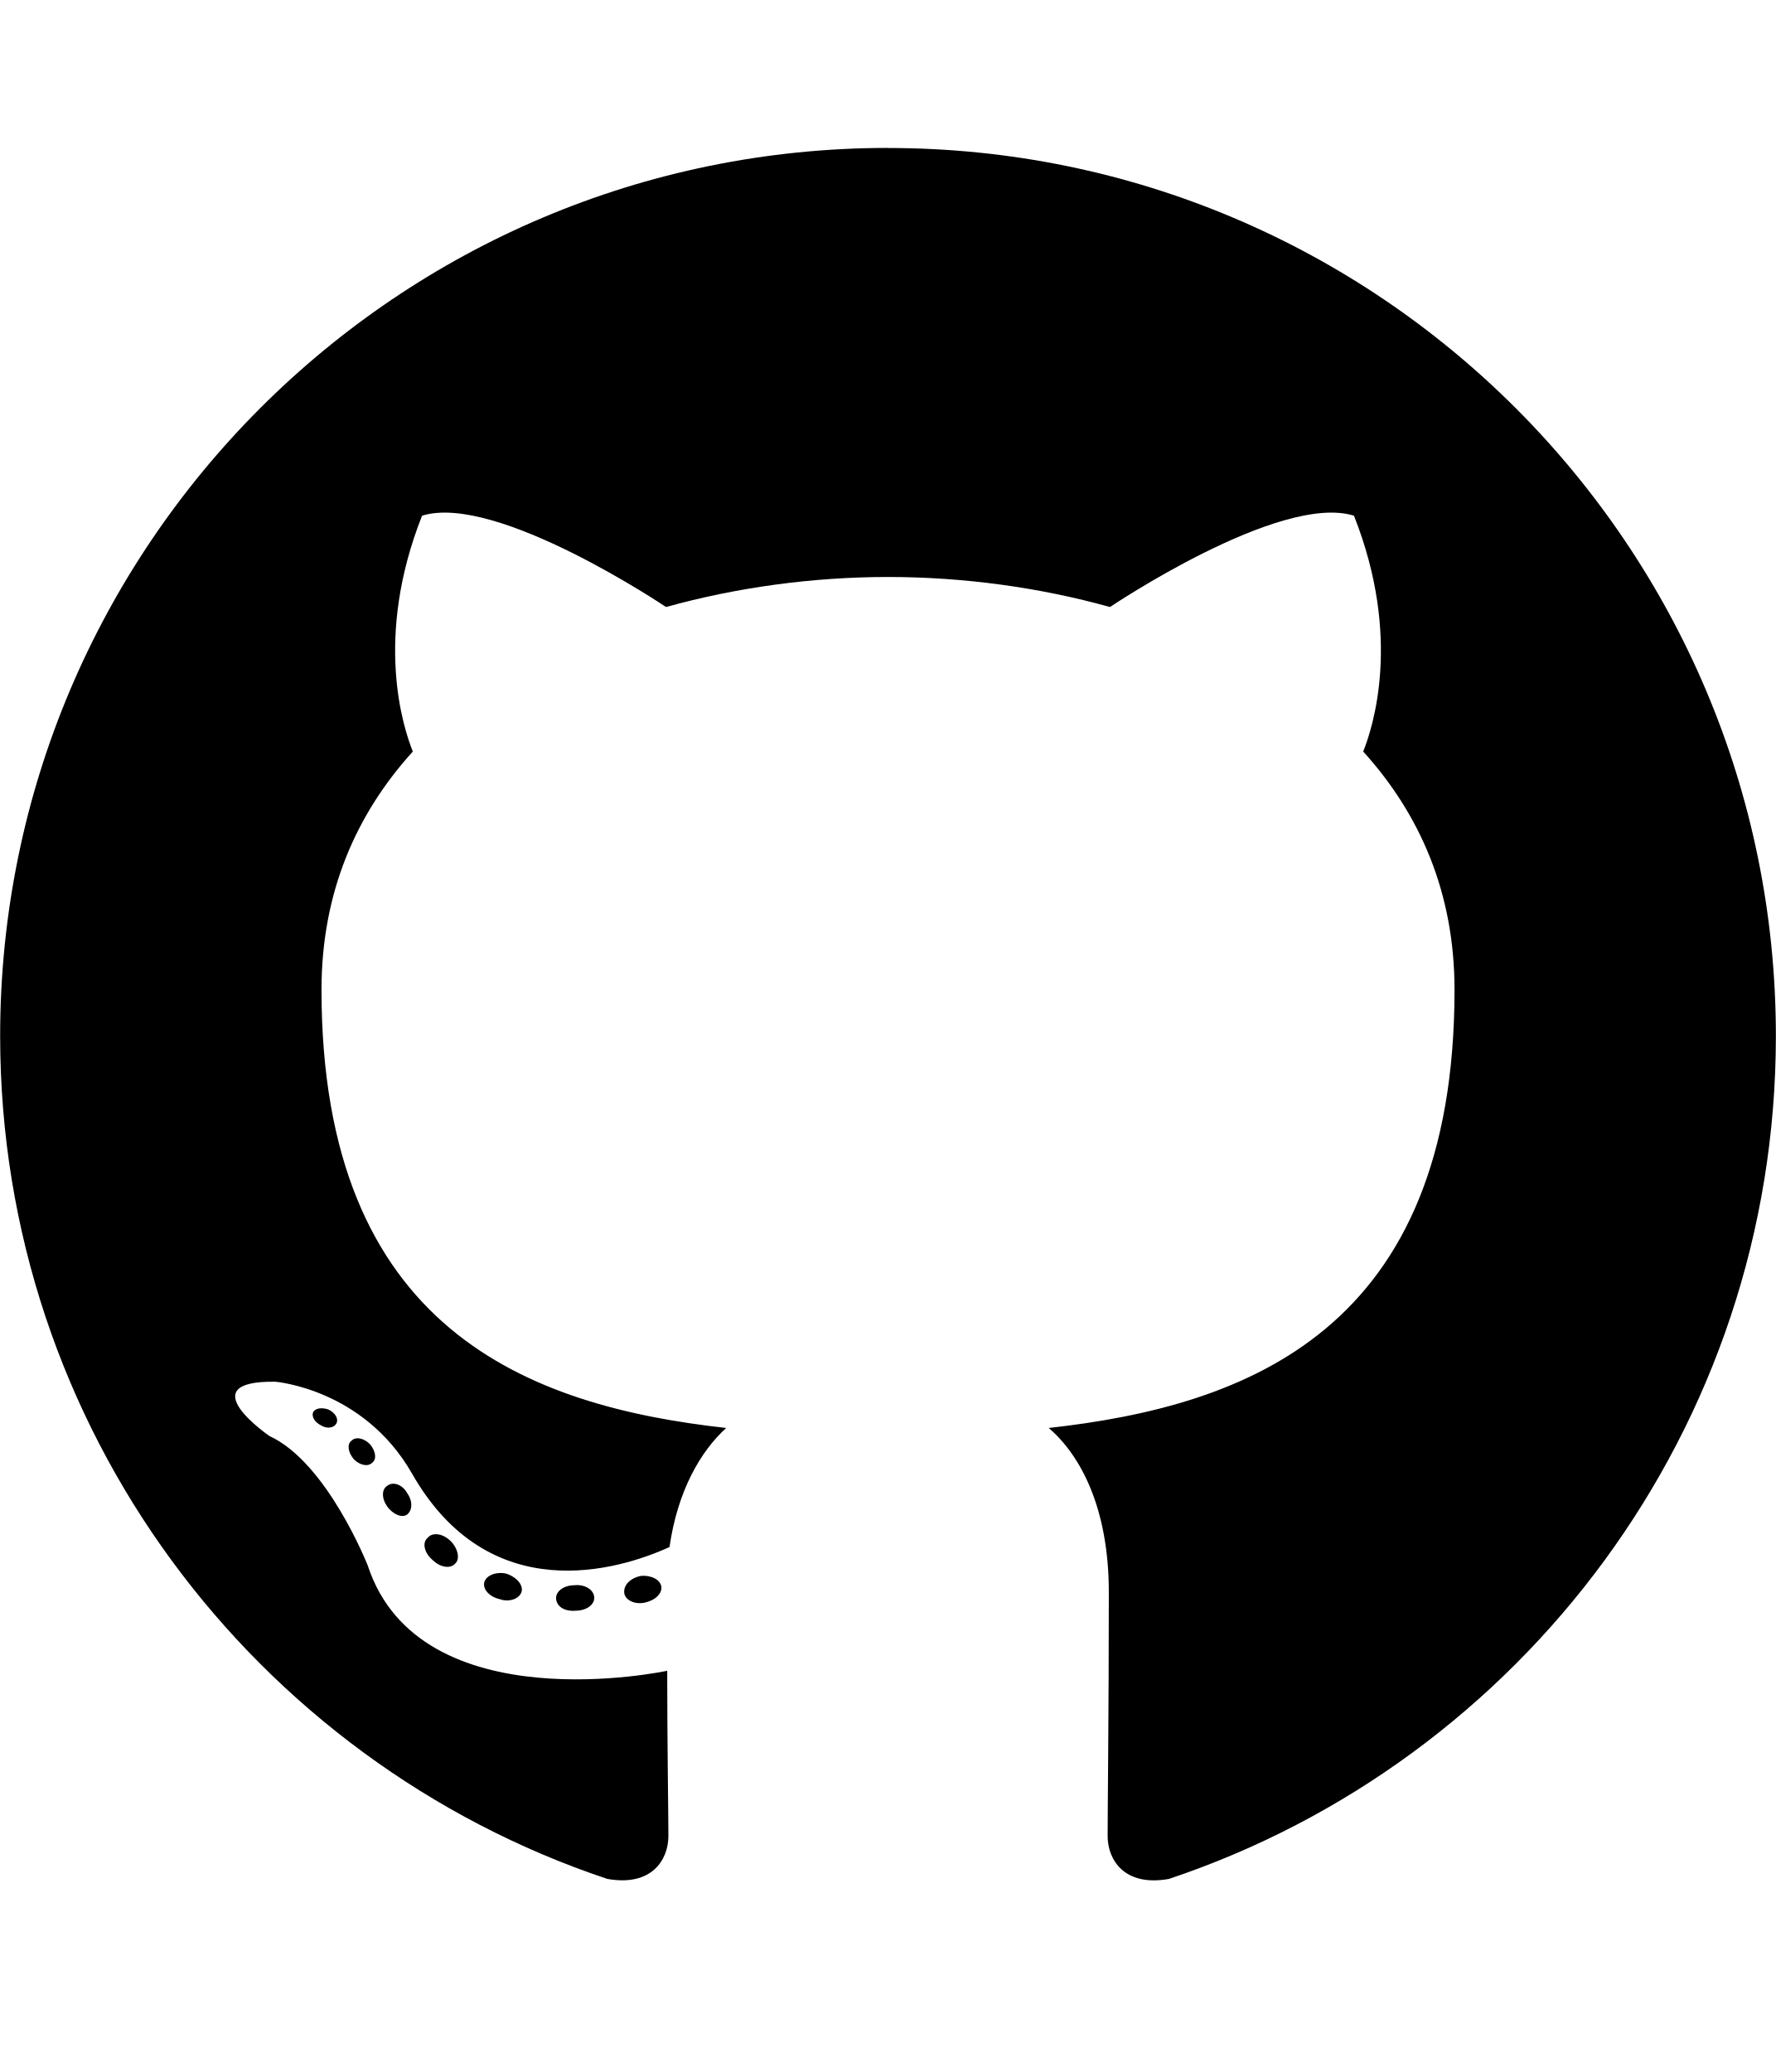
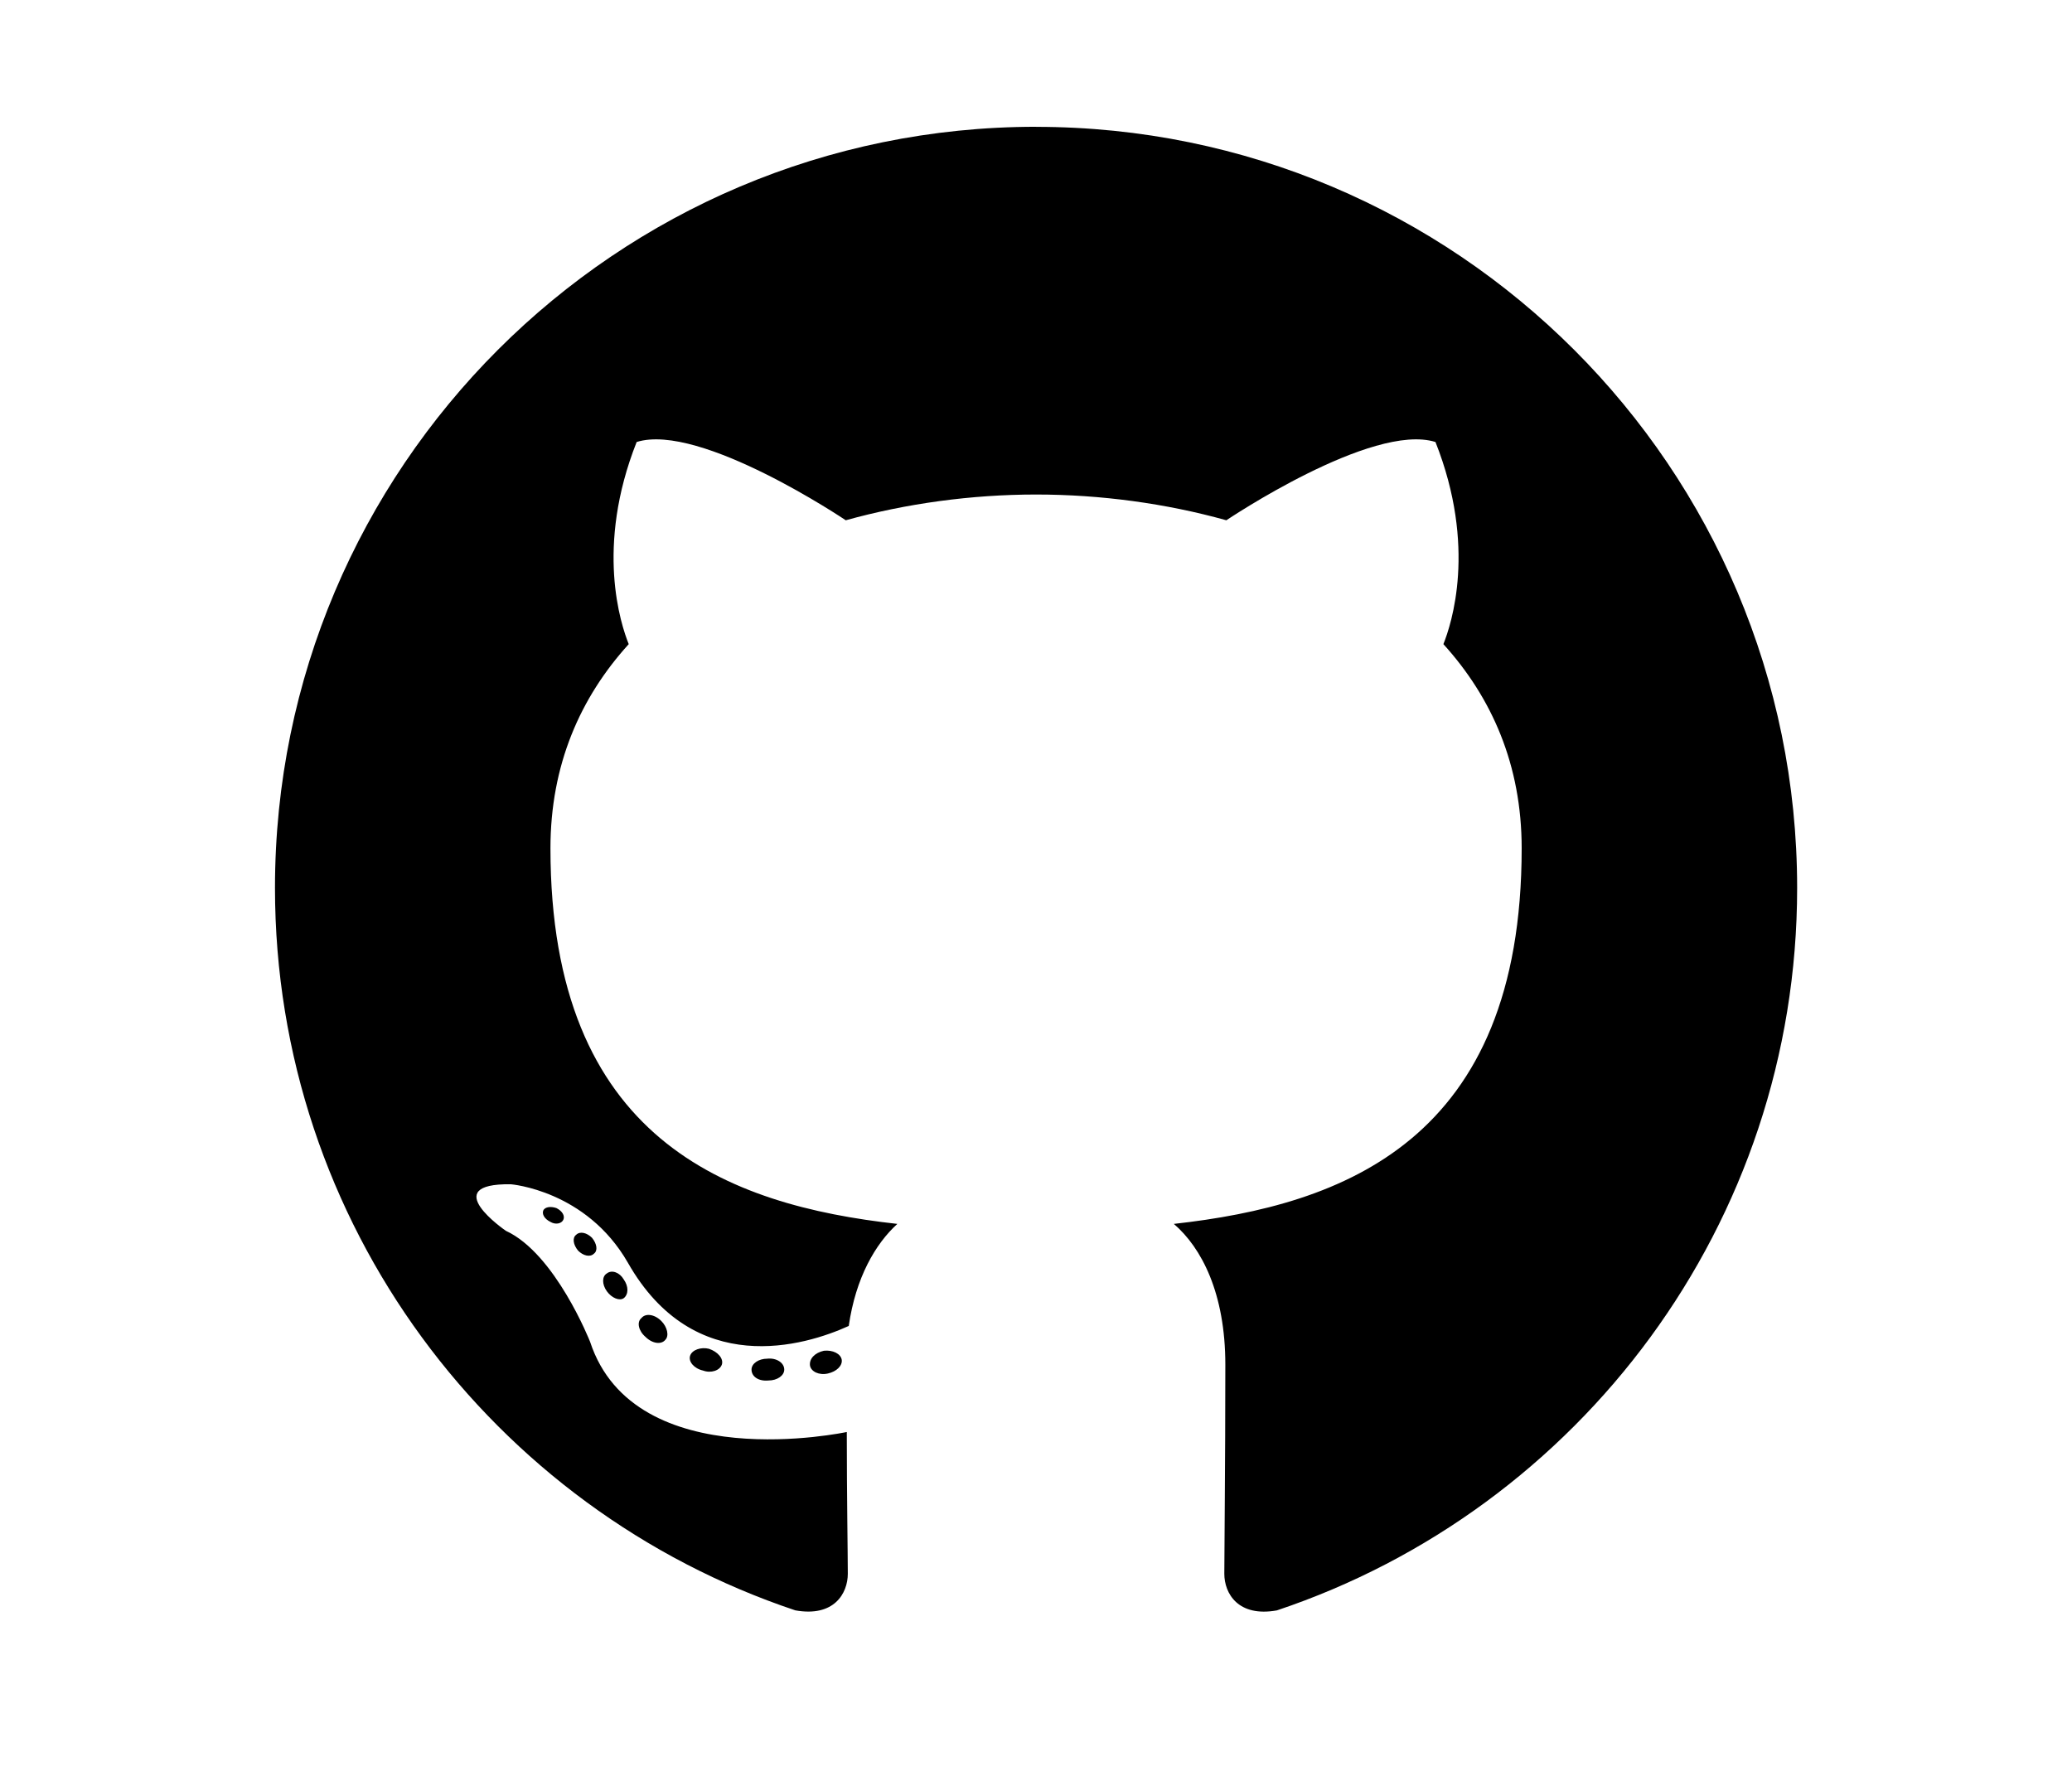
- <svg xmlns="http://www.w3.org/2000/svg" version="1.1" viewBox="0 0 24 28">
+ <svg xmlns="http://www.w3.org/2000/svg" version="1.1" viewBox="0 0 24 28" height="24" width="28">
  <path d="M12 2c6.625 0 12 5.375 12 12 0 5.297-3.437 9.797-8.203 11.391-0.609 0.109-0.828-0.266-0.828-0.578 0-0.391 0.016-1.687 0.016-3.297 0-1.125-0.375-1.844-0.812-2.219 2.672-0.297 5.484-1.313 5.484-5.922 0-1.313-0.469-2.375-1.234-3.219 0.125-0.313 0.531-1.531-0.125-3.187-1-0.313-3.297 1.234-3.297 1.234-0.953-0.266-1.984-0.406-3-0.406s-2.047 0.141-3 0.406c0 0-2.297-1.547-3.297-1.234-0.656 1.656-0.25 2.875-0.125 3.187-0.766 0.844-1.234 1.906-1.234 3.219 0 4.594 2.797 5.625 5.469 5.922-0.344 0.313-0.656 0.844-0.766 1.609-0.688 0.313-2.438 0.844-3.484-1-0.656-1.141-1.844-1.234-1.844-1.234-1.172-0.016-0.078 0.734-0.078 0.734 0.781 0.359 1.328 1.75 1.328 1.75 0.703 2.141 4.047 1.422 4.047 1.422 0 1 0.016 1.937 0.016 2.234 0 0.313-0.219 0.688-0.828 0.578-4.766-1.594-8.203-6.094-8.203-11.391 0-6.625 5.375-12 12-12zM4.547 19.234c0.031-0.063-0.016-0.141-0.109-0.187-0.094-0.031-0.172-0.016-0.203 0.031-0.031 0.063 0.016 0.141 0.109 0.187 0.078 0.047 0.172 0.031 0.203-0.031zM5.031 19.766c0.063-0.047 0.047-0.156-0.031-0.25-0.078-0.078-0.187-0.109-0.25-0.047-0.063 0.047-0.047 0.156 0.031 0.25 0.078 0.078 0.187 0.109 0.25 0.047zM5.5 20.469c0.078-0.063 0.078-0.187 0-0.297-0.063-0.109-0.187-0.156-0.266-0.094-0.078 0.047-0.078 0.172 0 0.281s0.203 0.156 0.266 0.109zM6.156 21.125c0.063-0.063 0.031-0.203-0.063-0.297-0.109-0.109-0.25-0.125-0.313-0.047-0.078 0.063-0.047 0.203 0.063 0.297 0.109 0.109 0.25 0.125 0.313 0.047zM7.047 21.516c0.031-0.094-0.063-0.203-0.203-0.25-0.125-0.031-0.266 0.016-0.297 0.109s0.063 0.203 0.203 0.234c0.125 0.047 0.266 0 0.297-0.094zM8.031 21.594c0-0.109-0.125-0.187-0.266-0.172-0.141 0-0.25 0.078-0.25 0.172 0 0.109 0.109 0.187 0.266 0.172 0.141 0 0.25-0.078 0.25-0.172zM8.937 21.438c-0.016-0.094-0.141-0.156-0.281-0.141-0.141 0.031-0.234 0.125-0.219 0.234 0.016 0.094 0.141 0.156 0.281 0.125s0.234-0.125 0.219-0.219z" />
</svg>
